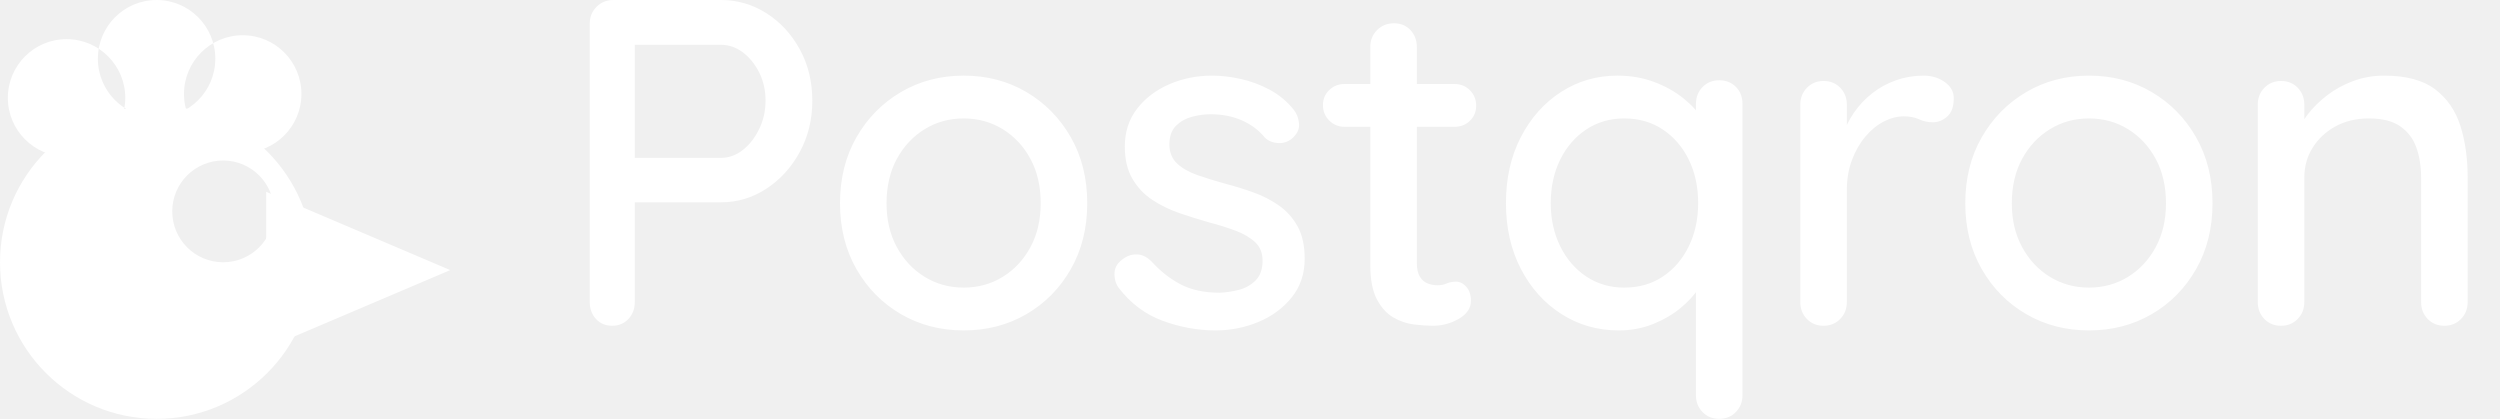
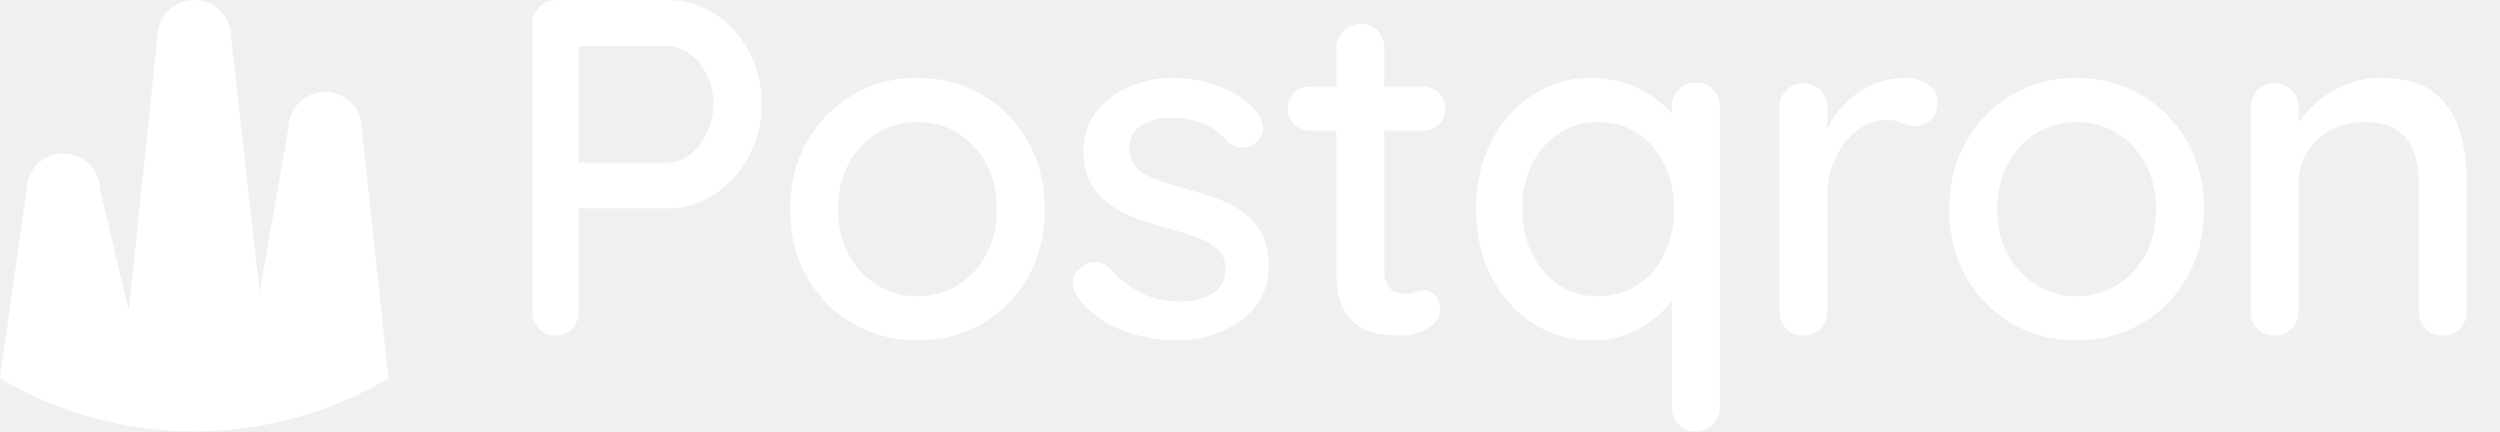
- <svg xmlns="http://www.w3.org/2000/svg" viewBox="0 0 5372 900" role="img" aria-label="Postqron">
+ <svg xmlns="http://www.w3.org/2000/svg" viewBox="0 0 5215 900" role="img" aria-label="Postqron">
  <g transform="translate(0 700)">
-     <g transform="translate(-252.3 -935.5) scale(42.0561)">
-       <path fill="#fff" fill-rule="evenodd" d="M6.00 19.00A8.00 8.00 0 0 1 22.00 19.00A8.00 8.00 0 0 1 6.00 19.00ZM14.80 16.40A2.60 2.60 0 0 0 20.00 16.40A2.60 2.60 0 0 0 14.80 16.40Z" />
-       <path fill="#fff" fill-rule="evenodd" d="M6.40 10.60A3.00 3.00 0 0 1 12.40 10.60A3.00 3.00 0 0 1 6.40 10.60ZM11.00 8.60A3.00 3.00 0 0 1 17.00 8.60A3.00 3.00 0 0 1 11.00 8.60ZM15.40 10.40A3.00 3.00 0 0 1 21.40 10.40A3.00 3.00 0 0 1 15.40 10.40Z" />
-       <path fill="#fff" fill-rule="evenodd" d="M19.60 15.40L29.00 19.40L19.60 23.40Z" />
+     <g transform="translate(-277.3 -1019.9) scale(42.654)">
+       <path fill="#fff" fill-rule="evenodd" d="M6.50 26.00L7.80 16.80A1.80 1.80 0 0 1 11.40 16.80L12.80 22.70L14.20 9.30A1.80 1.80 0 0 1 17.80 9.30L19.20 21.80L20.60 13.80A1.80 1.80 0 0 1 24.20 13.80L25.50 26.00A18.66 18.66 0 0 1 6.50 26.00Z" />
    </g>
-     <g transform="translate(1186.0 0)">
+     <g transform="translate(1029.2 0)">
      <path d="M363 -700Q416.25 -700 461 -671.5Q505.75 -643 532.62 -594Q559.5 -545 559.5 -483.5Q559.5 -423 532.62 -373.5Q505.75 -324 461 -294.62Q416.25 -265.25 363 -265.25H169.5L178 -280.5V-50.75Q178 -29.25 164.38 -14.62Q150.75 0 129.25 0Q108 0 94.62 -14.62Q81.25 -29.25 81.25 -50.75V-649.25Q81.25 -670.75 95.88 -685.38Q110.5 -700 132 -700ZM363 -360.75Q388.75 -360.75 410.38 -377.88Q432 -395 445.5 -423.12Q459 -451.25 459 -483.5Q459 -516.75 445.5 -543.88Q432 -571 410.38 -587.38Q388.75 -603.75 363 -603.75H168.25L178 -618.5V-348L168.75 -360.75ZM1150.25 -263.25Q1150.25 -183.25 1114.88 -121.5Q1079.5 -59.75 1019.5 -24.88Q959.5 10 884.75 10Q810.25 10 750.12 -24.88Q690 -59.75 654.5 -121.5Q619 -183.25 619 -263.25Q619 -343.5 654.5 -405.25Q690 -467 750.12 -502.25Q810.25 -537.5 884.75 -537.5Q959.5 -537.5 1019.5 -502.25Q1079.5 -467 1114.88 -405.25Q1150.25 -343.5 1150.25 -263.25ZM1050.25 -263.25Q1050.25 -317.75 1028.25 -358.5Q1006.25 -399.25 968.75 -422.38Q931.25 -445.5 884.75 -445.5Q838.5 -445.5 800.88 -422.38Q763.25 -399.25 741.12 -358.5Q719 -317.75 719 -263.25Q719 -209.75 741.12 -169Q763.25 -128.25 800.88 -105.12Q838.5 -82 884.75 -82Q931.25 -82 968.75 -105.12Q1006.25 -128.25 1028.25 -169Q1050.25 -209.75 1050.25 -263.25ZM1217.25 -82.25Q1208 -95.75 1208.88 -114.12Q1209.75 -132.5 1230.25 -145.75Q1243.5 -154.5 1259.12 -153.25Q1274.75 -152 1289 -137.5Q1317.25 -106.5 1351.38 -88.75Q1385.5 -71 1435.25 -71Q1454.75 -71.75 1475.88 -77.12Q1497 -82.5 1512 -97.38Q1527 -112.25 1527 -139.75Q1527 -164.75 1511 -179.62Q1495 -194.5 1469.12 -204.25Q1443.25 -214 1412.5 -222Q1380.5 -231 1348.25 -242.12Q1316 -253.25 1289.75 -270.75Q1263.5 -288.25 1247.25 -316Q1231 -343.75 1231 -385Q1231 -432.25 1257.25 -466.25Q1283.5 -500.25 1326.38 -518.88Q1369.25 -537.5 1418.5 -537.5Q1447.75 -537.5 1480 -530.38Q1512.25 -523.25 1542.25 -507.25Q1572.25 -491.25 1593.75 -464.5Q1604 -451.75 1605.38 -433.88Q1606.75 -416 1589.25 -401.5Q1576.5 -391.5 1559.75 -392.62Q1543 -393.75 1532 -404.25Q1512.75 -428 1482.75 -441.25Q1452.75 -454.5 1415.25 -454.5Q1395.75 -454.5 1375.5 -449.12Q1355.25 -443.75 1341 -429.75Q1326.75 -415.75 1326.75 -388.75Q1327.25 -363.75 1343.38 -348.62Q1359.5 -333.5 1386.75 -323.88Q1414 -314.25 1446 -305.5Q1476.75 -297.5 1507.12 -286.62Q1537.5 -275.75 1562.38 -258.25Q1587.25 -240.75 1602.38 -213.38Q1617.5 -186 1617.5 -144Q1617.5 -95.25 1589.38 -60.62Q1561.25 -26 1517.62 -8Q1474 10 1426 10Q1368.75 10 1312.5 -10.62Q1256.25 -31.25 1217.25 -82.25ZM1703.5 -519.5H1939.25Q1959.25 -519.5 1972.62 -506Q1986 -492.5 1986 -472.75Q1986 -453.5 1972.62 -440.5Q1959.25 -427.5 1939.25 -427.5H1703.5Q1683.75 -427.5 1670.25 -441Q1656.75 -454.5 1656.75 -474.25Q1656.75 -493.5 1670.25 -506.5Q1683.75 -519.5 1703.5 -519.5ZM1809.25 -650Q1831 -650 1844.75 -635.38Q1858.5 -620.75 1858.5 -599.25V-135.25Q1858.5 -116.5 1864.75 -105.88Q1871 -95.25 1881.38 -91.12Q1891.75 -87 1903 -87Q1913.75 -87 1922.5 -90.88Q1931.25 -94.75 1942.75 -94.75Q1955 -94.75 1964.88 -83.62Q1974.75 -72.5 1974.75 -53.5Q1974.75 -30.25 1949 -15.12Q1923.25 0 1892.75 0Q1875.5 0 1852.5 -2.75Q1829.5 -5.5 1808.25 -17.75Q1787 -30 1772.75 -56.62Q1758.5 -83.25 1758.5 -131V-599.25Q1758.5 -620.75 1773.12 -635.38Q1787.75 -650 1809.25 -650ZM2508.25 -527.5Q2530 -527.5 2544.12 -513.25Q2558.25 -499 2558.25 -476.75V149.25Q2558.25 170.75 2544 185.38Q2529.75 200 2508.25 200Q2486.5 200 2472.38 185.38Q2458.25 170.75 2458.25 149.25V-123L2478.75 -121.75Q2478.75 -103.5 2464.38 -81Q2450 -58.5 2424.88 -37.88Q2399.75 -17.25 2365.88 -3.62Q2332 10 2292.5 10Q2224.25 10 2169.12 -25.25Q2114 -60.5 2082 -122.25Q2050 -184 2050 -263.5Q2050 -343.75 2082 -405.5Q2114 -467.25 2168.38 -502.38Q2222.75 -537.5 2289.5 -537.5Q2332 -537.5 2368.38 -523.88Q2404.75 -510.25 2431.88 -488.25Q2459 -466.25 2474.12 -441.5Q2489.25 -416.75 2489.25 -395.25L2458.25 -391.75V-476.75Q2458.25 -498.25 2472.38 -512.88Q2486.5 -527.5 2508.25 -527.5ZM2304.25 -82Q2351.5 -82 2387.12 -105.75Q2422.75 -129.5 2442.88 -170.75Q2463 -212 2463 -263.5Q2463 -315.75 2442.88 -356.88Q2422.75 -398 2387 -421.75Q2351.25 -445.5 2304.25 -445.5Q2258.25 -445.5 2222.5 -421.75Q2186.75 -398 2166.5 -356.88Q2146.25 -315.75 2146.25 -263.5Q2146.25 -212.25 2166.5 -171Q2186.75 -129.75 2222.5 -105.88Q2258.25 -82 2304.25 -82ZM2732.5 0Q2710.75 0 2696.62 -14.62Q2682.5 -29.25 2682.5 -50.75V-475.25Q2682.5 -496.75 2696.75 -511.38Q2711 -526 2732.5 -526Q2754.25 -526 2768.38 -511.38Q2782.5 -496.75 2782.5 -475.25V-362.5L2773 -406.25Q2781.25 -434 2797.75 -457.88Q2814.25 -481.75 2837.25 -499.75Q2860.25 -517.75 2888.38 -527.62Q2916.5 -537.5 2947.5 -537.5Q2973.5 -537.5 2992.88 -523.75Q3012.25 -510 3012.25 -489Q3012.25 -462 2998.25 -449.62Q2984.25 -437.25 2967.25 -437.25Q2951.5 -437.25 2937.75 -443.62Q2924 -450 2905 -450Q2883.5 -450 2861.88 -438.88Q2840.25 -427.75 2822.25 -406.38Q2804.25 -385 2793.38 -355.88Q2782.5 -326.75 2782.5 -291V-50.75Q2782.5 -29.25 2768.25 -14.62Q2754 0 2732.5 0ZM3568.25 -263.25Q3568.25 -183.25 3532.88 -121.5Q3497.5 -59.75 3437.5 -24.88Q3377.5 10 3302.75 10Q3228.25 10 3168.12 -24.88Q3108 -59.75 3072.5 -121.5Q3037 -183.25 3037 -263.25Q3037 -343.5 3072.5 -405.25Q3108 -467 3168.12 -502.25Q3228.25 -537.5 3302.75 -537.5Q3377.5 -537.5 3437.5 -502.25Q3497.5 -467 3532.88 -405.25Q3568.25 -343.5 3568.25 -263.25ZM3468.25 -263.25Q3468.25 -317.75 3446.25 -358.5Q3424.25 -399.25 3386.75 -422.38Q3349.25 -445.5 3302.75 -445.5Q3256.5 -445.5 3218.88 -422.38Q3181.25 -399.25 3159.12 -358.5Q3137 -317.75 3137 -263.25Q3137 -209.75 3159.12 -169Q3181.25 -128.25 3218.88 -105.12Q3256.5 -82 3302.75 -82Q3349.25 -82 3386.75 -105.12Q3424.25 -128.25 3446.25 -169Q3468.25 -209.75 3468.25 -263.25ZM3936.75 -537.5Q4008 -537.5 4046.75 -508Q4085.5 -478.5 4101 -429.12Q4116.5 -379.75 4116.5 -319.25V-50.75Q4116.5 -29.25 4102.25 -14.62Q4088 0 4066.5 0Q4044.75 0 4030.62 -14.62Q4016.5 -29.25 4016.5 -50.75V-318.25Q4016.5 -353.75 4006.5 -382.38Q3996.5 -411 3972.12 -428.25Q3947.75 -445.5 3904.25 -445.5Q3863.25 -445.5 3832.12 -428.25Q3801 -411 3783.25 -382.38Q3765.5 -353.75 3765.5 -318.25V-50.75Q3765.5 -29.25 3751.25 -14.62Q3737 0 3715.5 0Q3693.75 0 3679.62 -14.62Q3665.5 -29.25 3665.5 -50.75V-475.25Q3665.5 -496.75 3679.75 -511.38Q3694 -526 3715.5 -526Q3737.25 -526 3751.38 -511.38Q3765.5 -496.75 3765.5 -475.25V-418.5L3748 -408.75Q3754.75 -430.5 3772.25 -453.38Q3789.75 -476.25 3814.75 -495.38Q3839.75 -514.5 3870.88 -526Q3902 -537.5 3936.75 -537.5Z" fill="#fff" />
    </g>
  </g>
</svg>
